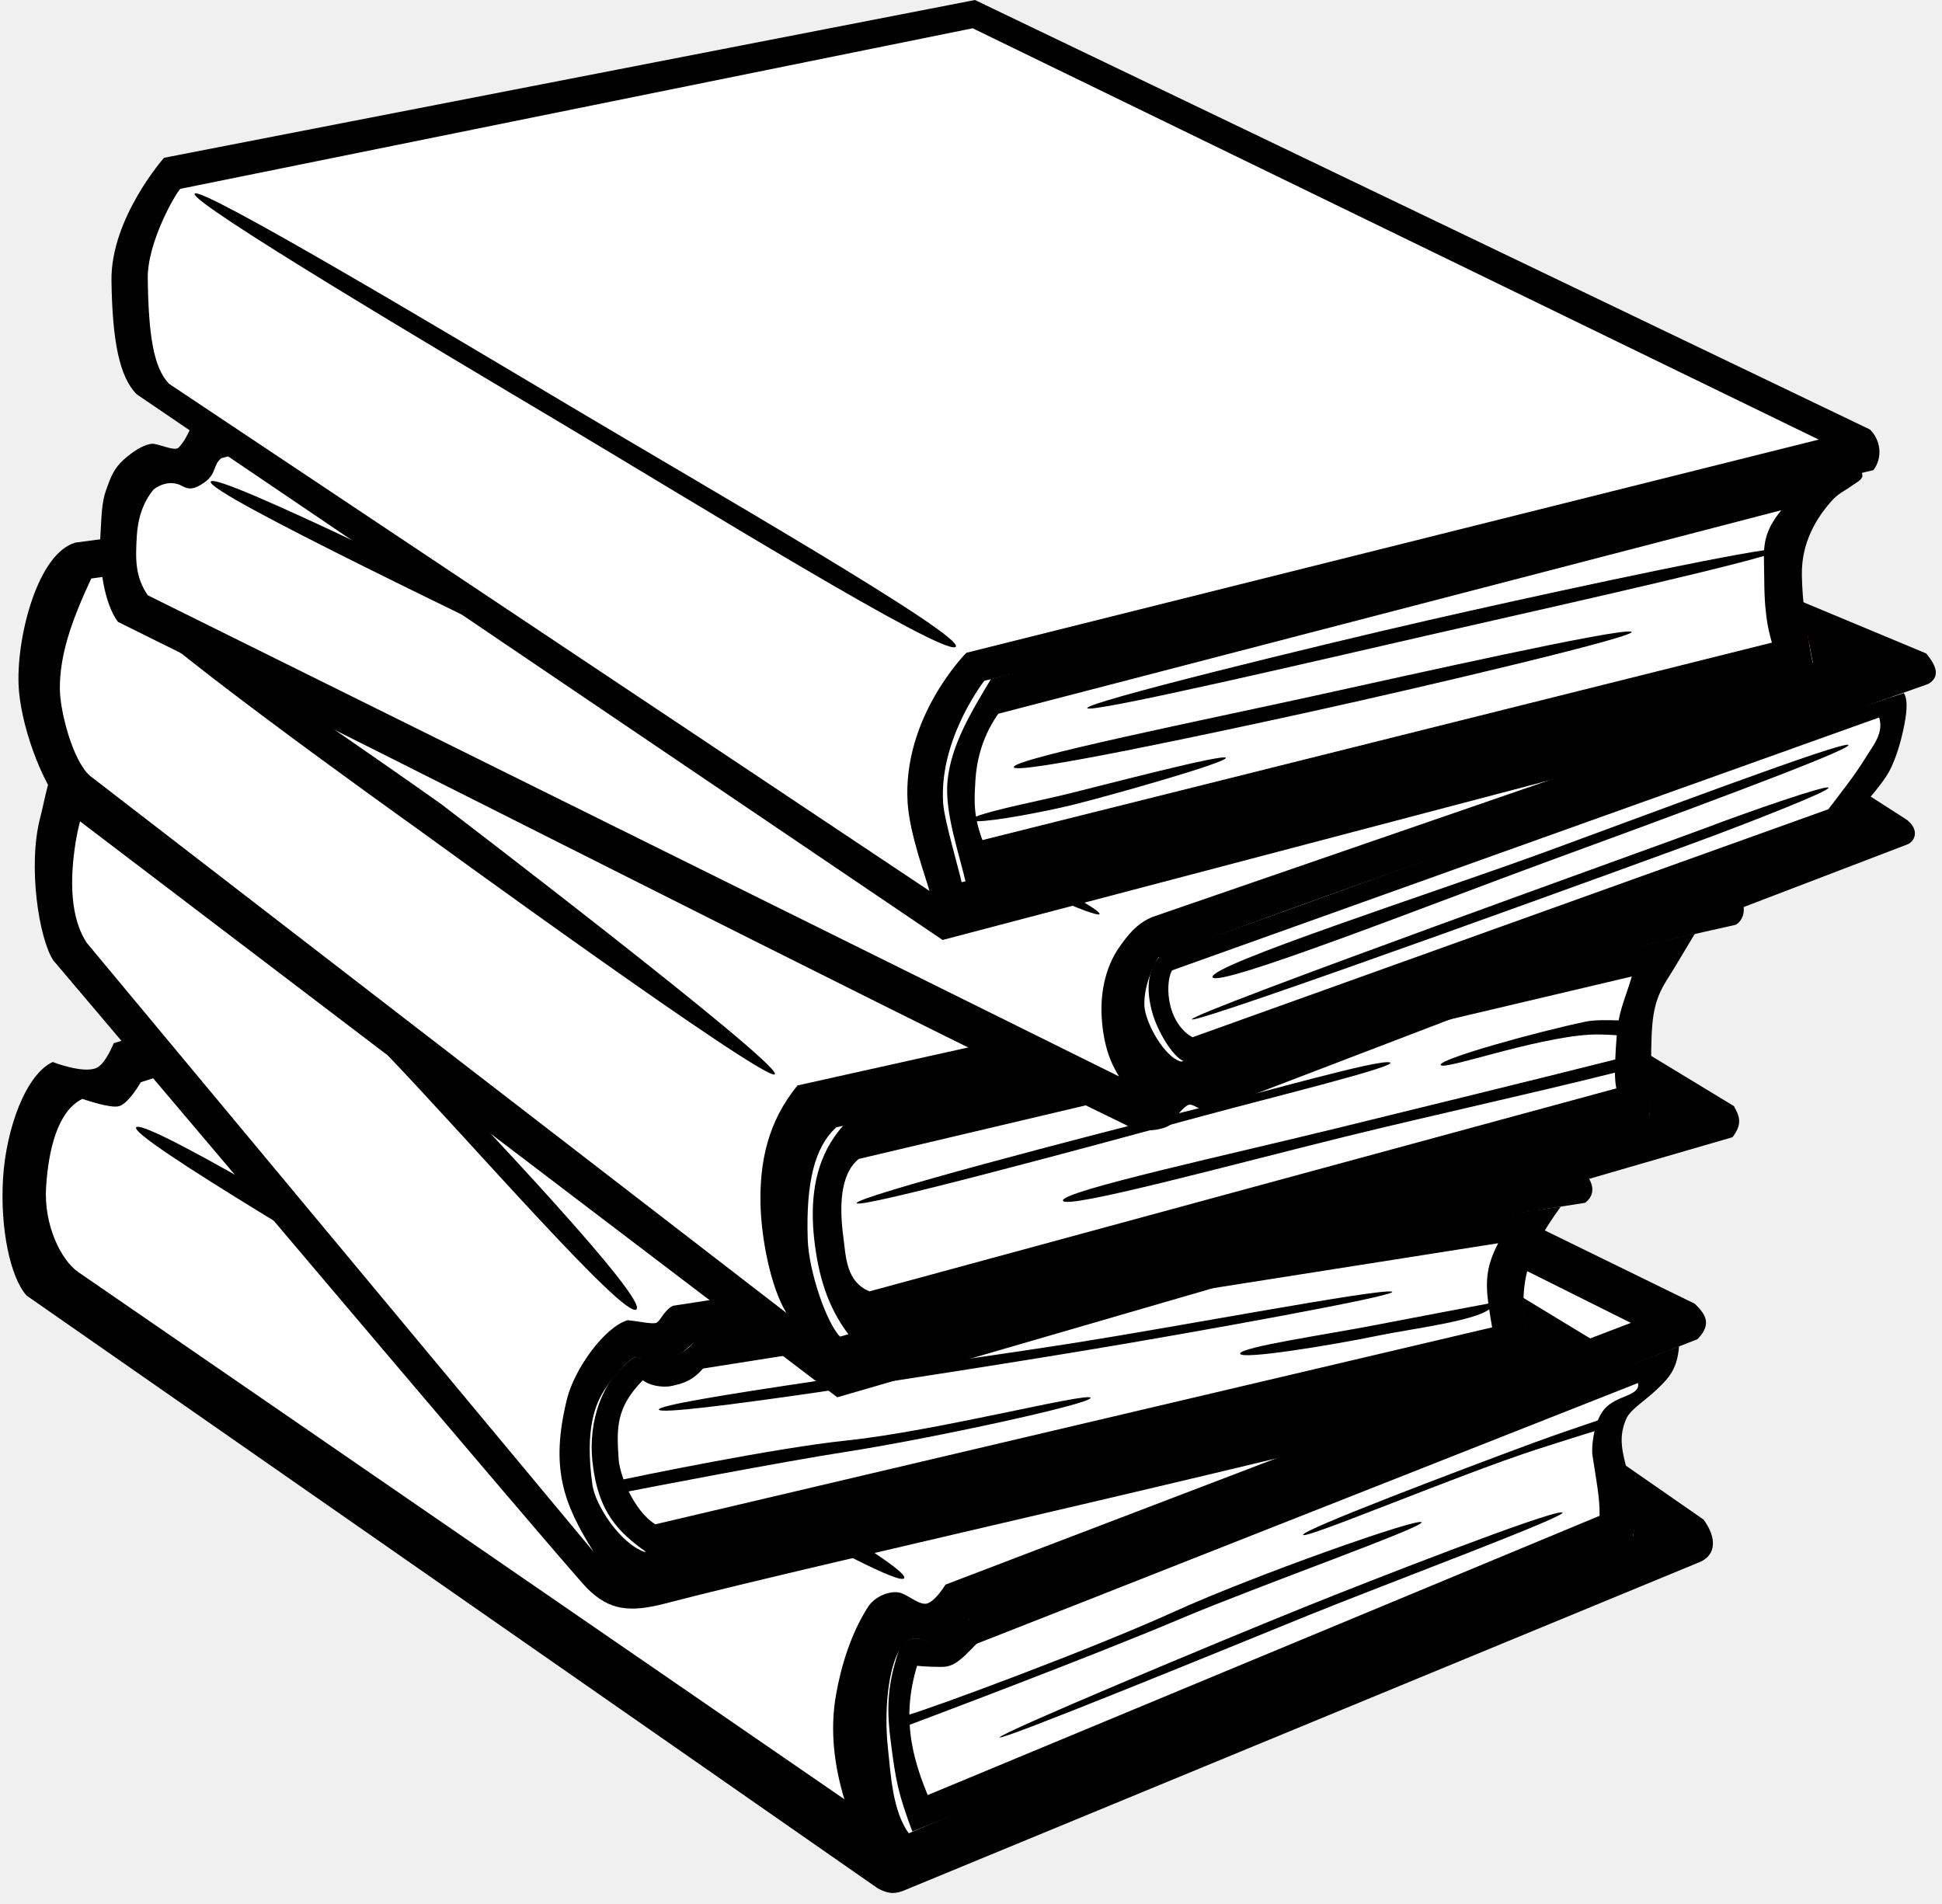
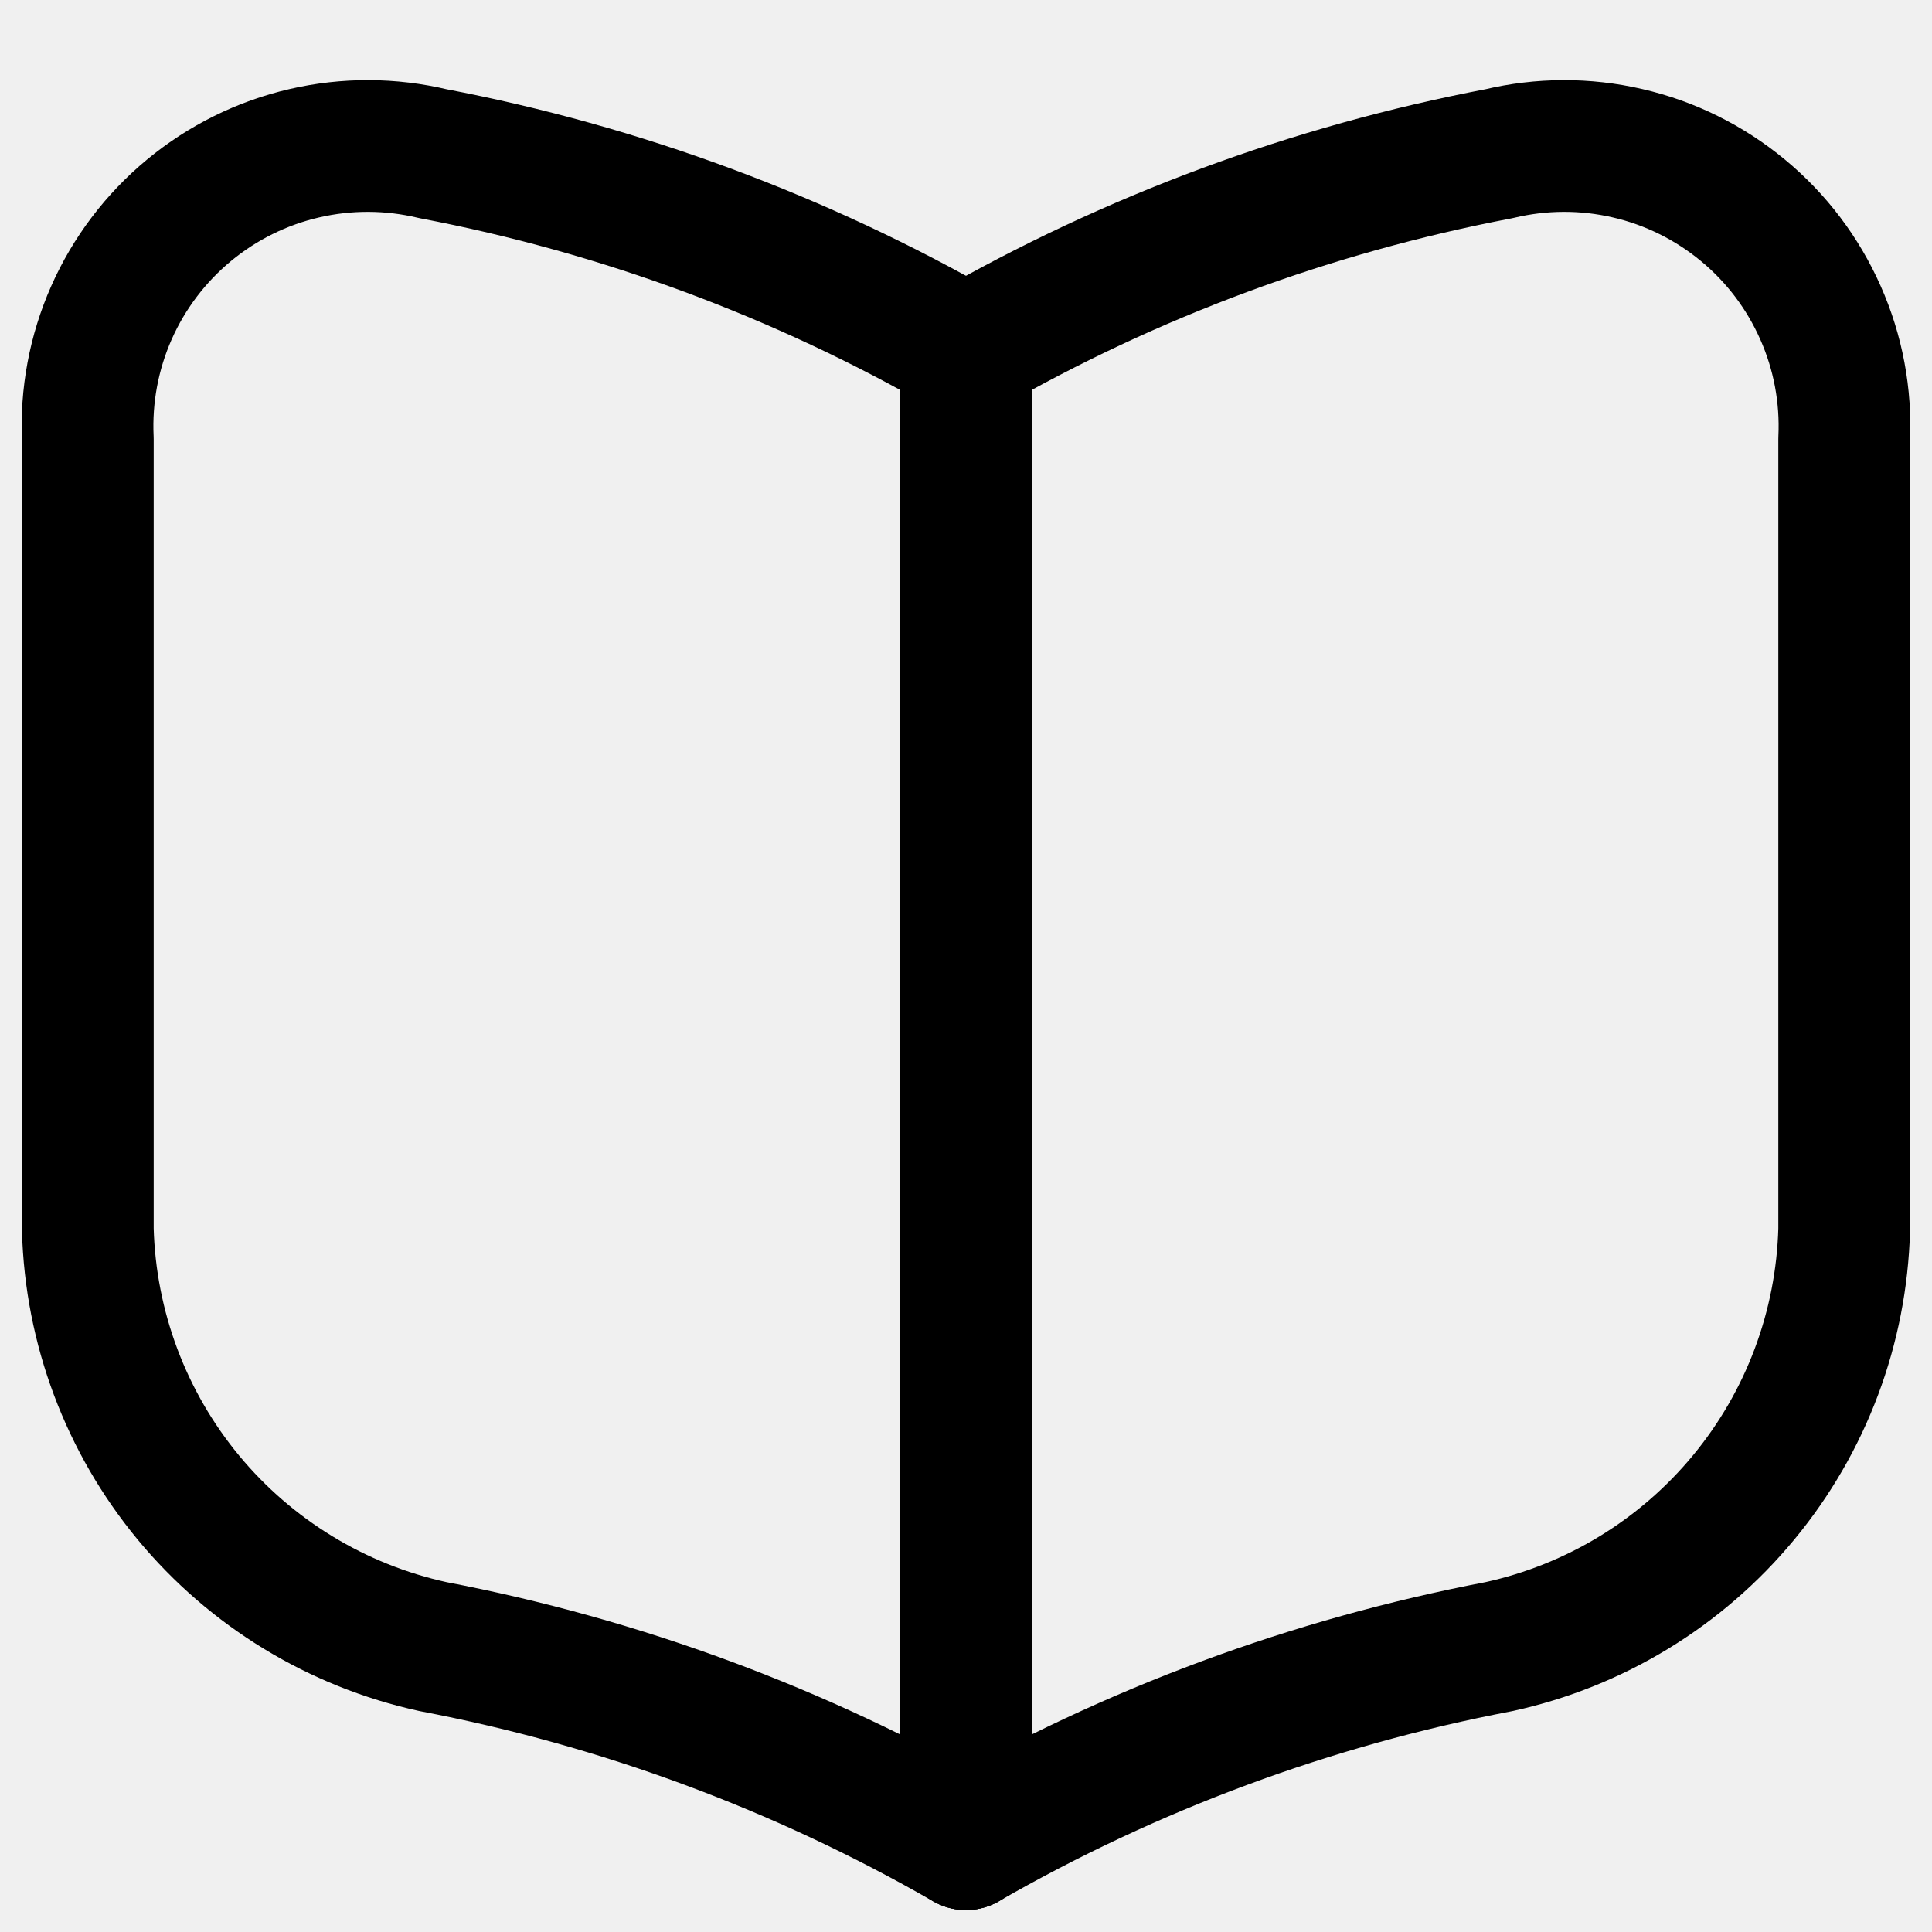
- <svg xmlns="http://www.w3.org/2000/svg" width="101" height="99">
-   <g label="Ebene 2" id="imagebot_2">
-     <g id="imagebot_89">
-       <path transform="matrix(1 0 0 1 -4.44635 -5.85156)" label="Ebene 2" fill="#ffffff" fill-rule="evenodd" stroke="#ff6600" stroke-width="0.291" stroke-miterlimit="4" d="M7.513,62.193C4.783,66.572 5.573,69.631 6.541,72.623L50.823,103.029L91.924,85.705L88.742,83.583L88.035,80.048C89.166,78.955 90.232,77.876 90.952,76.866C91.149,75.662 92.059,74.102 90.51,73.772L43.575,50.791L11.49,60.956L9.988,62.37L7.513,62.193z" id="imagebot_32" />
-       <path transform="matrix(1 0 0 1 -4.44635 -5.85156)" label="Ebene 2" clip-rule="nonzero" fill="#000000" fill-rule="evenodd" stroke-width="1.772" stroke-miterlimit="4" stroke-dashoffset="0" d="M43.818,49.809L10.361,60.105C10.361,60.105 9.939,61.183 9.459,61.393C8.759,61.699 7.188,61.082 7.188,61.082C5.792,61.728 4.765,64.538 4.605,67.129C4.446,69.72 4.975,72.273 5.828,73.229L50.076,104.043C50.739,104.417 51.075,104.303 51.412,104.189L92.879,87.076C93.7,86.705 93.741,85.826 93.045,84.879L88.979,82.057C89.306,83.533 89.548,84.927 89.377,85.738C81.278,88.983 62.436,96.617 51.709,101.195C50.875,100.033 50.781,98.25 50.617,96.678C50.435,94.927 50.608,92.582 51.297,91.543C51.986,90.504 52.82,91.531 53.363,91.277C53.802,91.073 54.477,90.606 54.842,90.061C63.174,87.271 81.534,79.856 92.73,75.498C93.535,74.671 93.094,74.156 92.592,73.656L43.818,49.809zM43.654,51.891L89.264,74.65L53.617,88.264C53.617,88.264 53.129,89.08 52.691,89.236C52.313,89.372 51.733,88.846 51.318,88.703C50.808,88.527 49.958,88.85 49.594,89.418C48.726,90.771 48.201,92.426 47.924,94.004C47.591,95.903 47.856,97.748 48.359,99.422L8.525,72.014C7.616,71.395 6.723,69.554 6.842,67.615C6.963,65.649 7.444,63.623 8.734,63C8.734,63 10.19,63.515 10.643,63.379C11.151,63.226 11.768,62.135 11.768,62.135zM11.553,64.463C10.781,64.787 23.714,72.348 30.508,76.412C37.049,80.325 51.059,88.581 51.471,87.928C51.883,87.274 37.806,79.497 31.291,75.586C24.696,71.627 12.326,64.14 11.553,64.463z" id="imagebot_29" />
-       <path transform="matrix(1 0 0 1 -4.44635 -5.85156)" label="Ebene 2" clip-rule="nonzero" fill="#000000" fill-rule="evenodd" stroke-width="1.772" stroke-miterlimit="4" stroke-dashoffset="0" d="M91.771,75.869L54.873,90.029C54.59,90.265 53.787,91.155 53.27,91.264C52.66,91.392 52.017,90.585 51.258,91.502C50.62,93.322 50.544,94.572 50.754,96.27C51.029,98.496 51.163,99.131 51.896,101.104L89.318,85.924C89.834,84.305 89.074,82.714 88.83,81.273C88.749,80.737 88.762,80.264 89.012,79.666C89.262,79.068 90.132,78.682 91.053,77.67C91.599,77.07 91.719,76.469 91.771,75.869zM89.637,77.777C89.766,78.486 88.483,78.385 87.857,79.172C87.726,79.337 87.626,79.526 87.543,79.723C87.066,79.885 85.236,80.505 84.262,80.865C80.208,82.364 72.118,85.432 72.219,85.676C72.319,85.919 80.263,82.569 84.307,81.25C85.344,80.912 86.94,80.416 87.377,80.279C87.253,80.815 87.235,81.324 87.268,81.539C87.466,82.85 87.657,83.764 87.637,84.684L52.695,99.207C52.186,97.975 51.832,96.808 51.758,95.551C52.152,95.403 61.102,92.045 65.803,90.055C69.933,88.306 78.542,85.265 78.375,85.018C78.208,84.77 69.662,87.784 65.543,89.656C61.123,91.666 52.817,94.719 51.74,95.018C51.747,94.228 51.864,93.398 52.141,92.484C52.399,92.517 53.385,92.567 53.648,92.525C54.237,92.432 54.652,91.92 55.24,91.338C56.553,90.838 89.637,77.777 89.637,77.777L89.637,77.777zM72.273,89.438C67.905,91.198 56.458,95.983 56.438,96.205C56.417,96.427 68.118,91.64 72.443,89.879C76.421,88.26 86.417,84.542 85.672,84.504C84.928,84.467 75.973,87.946 72.273,89.438z" id="imagebot_28" />
-     </g>
-     <g id="imagebot_88">
-       <path transform="matrix(1 0 0 1 -4.44635 -5.85156)" label="Ebene 2" fill="#ffffff" fill-rule="evenodd" stroke="#ff0000" stroke-width="0.291" stroke-miterlimit="4" d="M9.104,44.869L12.374,43.985L47.199,43.72L86.002,67.408L84.411,68.292L82.82,72.977C83.277,74.244 83.239,76.499 84.322,76.512L35.886,88.445L6.894,54.327C7.323,51.072 6.136,47.278 9.104,44.869z" id="imagebot_26" />
-       <path transform="matrix(1 0 0 1 -4.44635 -5.85156)" label="Ebene 2" clip-rule="nonzero" fill="#000000" fill-rule="evenodd" stroke-width="1.772" stroke-miterlimit="4" stroke-dashoffset="0" d="M47.486,42.789L11.848,43.135C11.616,43.465 11.063,43.951 10.793,44.012C10.509,44.076 9.739,43.451 9.268,43.633C7.128,44.457 6.909,46.969 6.541,48.361C5.88,50.865 6.469,54.672 7.223,55.803C8.348,57.115 34.015,87.501 34.994,88.467C36.126,89.583 37.162,89.735 39.049,89.242C47.474,87.042 71.993,81.7 87.482,77.484C88.396,77.007 88.02,76.216 87.352,75.582L83.637,73.326C83.654,74.342 83.798,75.268 84.098,76.221C69.704,79.54 52.56,83.275 37.961,86.561C36.691,86.114 35.405,84.121 35.258,83.082C34.852,80.208 35.393,78.845 35.945,78.045C36.495,77.249 36.918,76.767 37.422,76.453C37.978,76.51 38.801,76.748 39.291,76.564C39.81,76.37 40.173,75.991 40.555,75.637L86.883,68.406C87.603,67.862 87.14,67.101 86.781,66.775L47.486,42.789zM47.068,44.871L83.307,67.016L39.445,73.76C38.962,74.006 38.793,74.568 38.578,74.648C38.363,74.729 37.672,74.566 37.09,74.51C35.88,74.866 34.313,77.06 33.932,78.617C33.059,82.18 33.73,84.016 35.314,86.551L8.955,54.881C8.318,53.912 7.958,52.287 8.381,49.645C8.591,48.334 9.035,47.066 9.709,45.986C10.135,46.019 10.515,46.321 11.227,46.092C12.143,45.796 12.127,45.099 12.346,45.016zM11.862,47.225C11.37,47.673 20.098,56.035 24.402,60.516C28.758,65.05 36.894,74.452 37.541,73.953C38.188,73.454 29.547,64.305 25.209,59.793C21.017,55.432 12.353,46.777 11.862,47.225z" id="imagebot_23" />
-       <path transform="matrix(1 0 0 1 -4.44635 -5.85156)" label="Ebene 2" clip-rule="nonzero" fill="#000000" fill-rule="evenodd" stroke-width="1.772" stroke-miterlimit="4" stroke-dashoffset="0" d="M85.621,68.604C70.452,70.783 48.54,74.09 40.564,75.592C40.245,76.031 39.707,76.412 39.025,76.57C38.768,76.63 38.138,76.51 37.428,76.447C35.749,77.541 35.032,79.79 35.258,81.867C35.547,84.527 36.632,85.551 38.063,86.574C53.423,83.167 68.783,80.363 84.143,76.225C83.032,72.772 84.075,70.73 85.621,68.604zM82.363,70.508C81.783,71.635 81.687,72.381 81.852,73.646C81.526,73.708 77.882,74.39 75.932,74.771C73.561,75.235 68.951,75.905 68.943,76.248C68.936,76.591 73.74,75.805 76.094,75.318C77.831,74.959 81.07,74.569 81.898,73.945C81.942,74.24 81.983,74.521 82.049,74.883L38.531,85.125C37.971,84.785 37.488,84.12 37.141,83.414C37.887,83.269 44.88,81.911 48.57,81.336C52.819,80.674 61.281,78.849 61.164,78.545C61.047,78.241 53.088,80.285 48.502,80.764C44.687,81.162 37.552,82.647 36.873,82.789C36.74,82.415 36.642,82.051 36.621,81.742C36.514,80.137 36.473,79.053 37.879,77.635C38.183,77.882 38.853,78.043 39.391,77.928C40.172,77.76 40.53,77.559 41.014,77.023L82.363,70.508zM76.82,73.021C76.054,72.883 65.788,74.826 60.486,75.666C53.196,76.821 38.545,78.738 38.713,79.164C38.881,79.59 53.501,77.305 60.852,76.09C66.432,75.167 77.587,73.16 76.82,73.021z" id="imagebot_22" />
-     </g>
-     <g id="imagebot_86">
-       <path transform="matrix(1 0 0 1 -4.44635 -5.85156)" label="Ebene 2" fill="#ffffff" fill-rule="evenodd" stroke="#ff6600" stroke-width="0.291" stroke-miterlimit="4" d="M46.05,29.667L8.043,35.058C6.758,38.374 4.724,41.279 7.955,47.079L47.73,77.308L92.631,63.961L89.272,62.105C89.353,58.622 90.234,55.575 92.101,51.852L46.05,29.667z" id="imagebot_20" />
-       <path transform="matrix(1 0 0 1 -4.44635 -5.85156)" label="Ebene 2" clip-rule="nonzero" fill="#000000" fill-rule="evenodd" stroke-width="1.772" stroke-miterlimit="4" stroke-dashoffset="0" d="M46.084,29.062L8.369,34.07C6.432,34.624 5.327,38.858 5.41,41.418C5.476,43.42 6.579,46.59 7.832,47.977L47.992,78.52L94.551,64.994C95.137,64.232 94.85,63.819 94.629,63.379L90.246,60.719C90.246,60.719 90.35,62.631 90.225,63.881C78.255,67.023 59.327,72.211 48.135,75.363C47.445,74.671 46.506,71.997 46.453,70.283C46.363,67.357 46.808,65.505 47.943,64.479L94.73,53.943C95.273,53.592 95.337,52.725 94.545,51.959L46.084,29.062zM45.957,30.676L90.414,52.402L45.924,62.301C44.355,64.215 43.962,66.314 43.998,68.416C44.028,70.172 44.506,72.761 45.346,74.133L9.113,46.189C8.215,45.38 7.561,42.812 7.559,41.666C7.555,39.898 8.158,38.158 9.191,35.939zM11.178,37.218C10.251,37.623 26.109,48.924 26.109,48.924C26.109,48.924 44.524,62.335 44.748,61.711C44.972,61.087 27.414,47.686 27.414,47.686C27.414,47.686 12.104,36.813 11.178,37.218z" id="imagebot_17" />
-       <path transform="matrix(1 0 0 1 -4.44635 -5.85156)" label="Ebene 2" clip-rule="nonzero" fill="#000000" fill-rule="evenodd" stroke-width="1.772" stroke-miterlimit="4" stroke-dashoffset="0" d="M92.596,54.408L90.578,54.861L48.457,64.217C47.685,65.05 46.39,66.705 46.793,70.303C47,72.146 47.468,73.802 48.596,75.275L90.23,63.9C90.401,62.831 90.247,60.688 90.381,59.141C90.514,57.593 91.019,57.034 91.531,56.182L92.596,54.408zM89.312,56.635C89.097,57.403 88.777,58.12 88.627,58.92C88.121,58.902 87.374,58.887 86.936,58.979C84.361,59.515 79.225,60.942 79.375,61.238C79.525,61.535 84.179,59.844 87.123,59.66C87.549,59.634 88.107,59.663 88.531,59.691C88.491,60.173 88.47,60.566 88.453,60.951C83.878,62.103 78.789,63.341 74.229,64.463C68.356,65.908 59.616,67.805 59.729,68.293C59.841,68.781 68.573,66.402 74.402,64.967C78.96,63.845 83.861,62.78 88.436,61.637C88.441,61.948 88.459,62.229 88.51,62.453L49.672,73.01C48.45,72.519 48.442,71.21 48.309,70.205C48.107,68.686 48.105,66.936 49.111,66.123zM67.031,63.428C60.624,65.009 48.896,68.113 49,68.424C49.104,68.735 60.793,65.576 67.123,63.857C70.47,62.949 77.334,61.265 76.722,61.103C76.111,60.94 70.165,62.654 67.031,63.428z" id="imagebot_16" />
-     </g>
-     <g id="imagebot_81">
-       <path transform="matrix(1 0 0 1 -4.44635 -5.85156)" label="Ebene 2" fill="#ffffff" fill-rule="evenodd" stroke="#ff6600" stroke-width="0.291" stroke-miterlimit="4" d="M51.972,18.53L15.291,28.959C15.291,28.959 14.849,30.374 14.319,30.285C13.789,30.197 11.579,30.197 11.579,30.197C9.612,32.705 9.569,35.084 11.137,37.356L63.463,62.989L102.53,48.847L100.763,47.344L102.619,44.604L102.707,40.273L51.972,18.53z" id="imagebot_14" />
-       <path transform="matrix(1 0 0 1 -4.44635 -5.85156)" label="Ebene 2" clip-rule="nonzero" fill="#000000" fill-rule="evenodd" stroke-width="2.48" stroke-miterlimit="4" stroke-dashoffset="0" d="M52.002,17.885C39.67,21.317 25.729,25.006 14.506,27.965C14.287,28.104 14.207,28.644 13.729,29.133C13.52,29.346 12.646,28.896 12.336,28.932C11.85,28.987 11.29,29.395 10.898,29.74C10.364,30.211 10.204,30.673 9.967,31.328C9.722,32.005 9.729,32.758 9.674,33.602C9.564,35.289 9.878,37.267 10.584,38.195C27.902,46.762 46.443,56.297 63.02,64.365C63.368,64.635 64.147,64.677 64.59,64.602C65.033,64.526 65.41,64.378 65.549,64.082C65.637,63.894 65.9,63.534 66.188,63.346C66.48,63.154 66.757,63.64 67.416,63.629L103.629,49.773C104.033,49.619 104.298,49.033 103.631,48.496L101.322,47.012L100.166,48.744C89.411,52.44 77.265,56.897 65.893,61.062C65.024,60.877 64.02,59.048 63.967,58.186C63.908,57.224 64.395,56.118 64.693,55.643C77.316,50.941 91.06,46.269 104.721,41.426C105.362,41.064 105.177,40.495 104.621,39.834L52.002,17.885zM51.941,19.482L101.053,40.9L64.422,53.527C63.582,53.844 63.063,54.522 62.621,55.168C62.047,56.008 61.652,57.26 61.744,58.76C61.829,60.147 62.174,61.081 62.643,61.832L12.133,36.811C11.466,35.83 11.494,34.937 11.559,33.762C11.61,32.837 11.863,32.027 12.404,31.342C12.468,31.261 13.189,30.711 13.939,31.137C14.25,31.313 14.552,31.319 15.08,30.939C15.731,30.473 15.504,30.045 15.953,29.684L51.941,19.482L51.941,19.482zM15.631,30.881C15.505,30.857 15.43,30.863 15.408,30.896C15.066,31.44 29.828,38.46 37.145,42.029C45.231,45.974 61.342,53.843 61.629,53.389C61.916,52.935 45.593,45.017 37.457,41.068C30.63,37.755 17.524,31.235 15.631,30.881z" id="imagebot_11" />
-       <path transform="matrix(1 0 0 1 -4.44635 -5.85156)" label="Ebene 2" clip-rule="nonzero" fill="#000000" fill-rule="evenodd" stroke-width="1px" stroke-miterlimit="4" stroke-dashoffset="0" d="M103.461,41.895C90.1,46.265 71.603,53.191 64.811,55.527C64.042,56.372 64.098,57.447 64.354,58.438C64.609,59.428 65.424,60.806 66.016,61.045L100.475,48.695C100.737,48.332 101.841,47.31 102.578,46.176C102.947,45.608 103.232,44.675 103.377,44.057C103.521,43.438 103.759,42.341 103.461,41.895L103.461,41.895zM102.176,43.166C102.431,43.977 101.868,44.612 101.486,45.236C100.878,46.23 100.07,47.225 99.535,47.938L66.469,59.795C65.936,59.516 65.508,58.909 65.322,58.188C65.131,57.447 65.195,56.655 65.408,56.316zM84.648,50.217C78.904,52.313 67.341,56.047 67.508,56.668C67.674,57.288 79.161,52.768 84.959,50.645C90.413,48.647 100.786,44.849 100.58,44.595C100.374,44.34 89.813,48.332 84.648,50.217zM99.543,46.814C99.418,46.66 95.252,48.112 93.203,48.893C91.274,49.627 66.322,58.556 66.438,58.863C66.553,59.17 91.58,50.063 93.531,49.328C95.564,48.563 99.668,46.969 99.543,46.814z" id="imagebot_10" />
-     </g>
-     <g id="imagebot_79">
-       <path transform="matrix(1 0 0 1 -4.44635 -5.85156)" label="Ebene 2" fill="#ffffff" fill-rule="evenodd" stroke="#ff6600" stroke-width="0.291" stroke-miterlimit="4" d="M54.978,6.42L13.965,14.552C10.966,17.45 9.899,21.084 11.844,25.866L53.475,53.62L101.823,41.422L97.581,38.417L97.227,33.821L101.116,28.517L54.978,6.42z" id="imagebot_8" />
-       <path transform="matrix(1 0 0 1 -4.44635 -5.85156)" label="Ebene 2" clip-rule="nonzero" fill="#000000" fill-rule="evenodd" stroke-width="2.126" stroke-miterlimit="4" stroke-dashoffset="0" d="M55.152,5.852L12.977,14.057C12.977,14.057 10.2,17.202 10.244,20.439C10.287,23.587 10.657,25.457 11.559,26.359C12.872,27.275 53.469,54.736 53.469,54.736L102.391,41.863C102.895,41.244 102.523,40.77 102.148,40.297L98.404,38.615L98.73,40.326C84.317,44.152 69.096,48.1 54.461,51.732C54.262,50.884 53.569,48.513 53.504,47.684C53.255,44.518 55.36,41.623 55.637,41.256L101.881,30.301C102.387,29.62 102.243,28.719 101.699,28.188L55.152,5.852zM55.033,7.322L99.035,28.713L54.705,39.801C54.705,39.801 51.36,43.145 51.652,47.619C51.759,49.259 52.625,51.56 52.785,52.184L13.236,25.809C12.429,24.97 12.171,23.272 12.131,20.332C12.105,18.43 13.602,15.87 13.828,15.672zM14.57,15.926C14.338,16.397 27.131,23.988 33.539,27.805C40.322,31.844 53.537,40.006 54.145,39.494C54.752,38.983 40.953,31.055 34.229,27.051C27.761,23.199 14.802,15.455 14.57,15.926z" id="imagebot_7" />
-       <path transform="matrix(1 0 0 1 -4.44635 -5.85156)" label="Ebene 2" clip-rule="nonzero" fill="#000000" fill-rule="evenodd" stroke-width="1px" stroke-miterlimit="4" stroke-dashoffset="0" d="M100.969,30.199C100.83,30.215 100.68,30.283 100.602,30.303L55.99,41.16C54.955,42.878 53.924,44.579 53.729,46.424C53.545,48.157 54.409,50.436 54.721,51.969L98.736,40.406C98.402,38.697 98.177,37.134 98.158,35.748C98.135,34.061 98.908,32.817 99.668,31.945C100.048,31.509 100.338,31.41 100.637,31.195C100.886,31.016 101.176,30.872 101.277,30.699C101.325,30.619 101.307,30.556 101.275,30.402C101.238,30.218 101.108,30.183 100.969,30.199L100.969,30.199zM97.088,32.387C96.412,33.213 96.234,33.825 96.193,34.467C93.244,34.897 83.826,36.942 78.715,38.111C72.77,39.471 60.902,42.374 60.992,42.68C61.082,42.985 73.001,40.198 78.971,38.832C84.072,37.665 93.256,35.624 96.184,34.766C96.182,35.149 96.201,35.551 96.203,36.037C96.211,38.156 96.514,38.893 96.598,39.273L55.541,49.541C55.4,49.161 55.314,48.853 55.25,48.562C56.124,48.57 58.796,48.063 60.221,47.713C62.071,47.259 68.226,45.519 68.199,45.268C68.172,45.016 61.881,46.671 59.977,47.139C58.577,47.482 56.01,47.986 55.207,48.32C55.112,47.751 55.125,47.224 55.178,46.396C55.304,44.402 56.216,43.198 56.367,42.971zM72.607,42.082C67.426,43.22 57.146,45.3 57.17,45.746C57.194,46.192 67.639,43.959 72.82,42.82C78.574,41.556 90.085,38.841 89.267,38.698C88.449,38.555 78.001,40.897 72.607,42.082z" id="imagebot_6" />
-     </g>
-   </g>
+ <svg xmlns="http://www.w3.org/2000/svg" width="800px" height="800px" viewBox="0 0 22 22" fill="none">
+   <path d="M11 4C12.884 2.917 14.935 2.157 17.07 1.75C17.551 1.635 18.052 1.633 18.534 1.745C19.016 1.856 19.465 2.079 19.846 2.394C20.228 2.709 20.53 3.109 20.73 3.561C20.931 4.013 21.023 4.506 21 5V14C20.97 15.117 20.567 16.192 19.854 17.053C19.142 17.914 18.162 18.511 17.07 18.75C14.935 19.157 12.884 19.917 11 21" stroke="#000000" stroke-width="1.5" stroke-linecap="round" stroke-linejoin="round" />
+   <path d="M10.999 4C9.116 2.917 7.064 2.157 4.93 1.75C4.449 1.635 3.947 1.633 3.465 1.745C2.984 1.856 2.534 2.079 2.153 2.394C1.772 2.709 1.469 3.109 1.269 3.561C1.069 4.013 0.977 4.506 1 5V14C1.03 15.117 1.433 16.192 2.145 17.053C2.858 17.914 3.838 18.511 4.93 18.75C7.064 19.157 9.116 19.917 10.999 21" stroke="#000000" stroke-width="1.5" stroke-linecap="round" stroke-linejoin="round" />
+   <path d="M11 21V4" stroke="#000000" stroke-width="1.5" stroke-linecap="round" stroke-linejoin="round" />
</svg>
